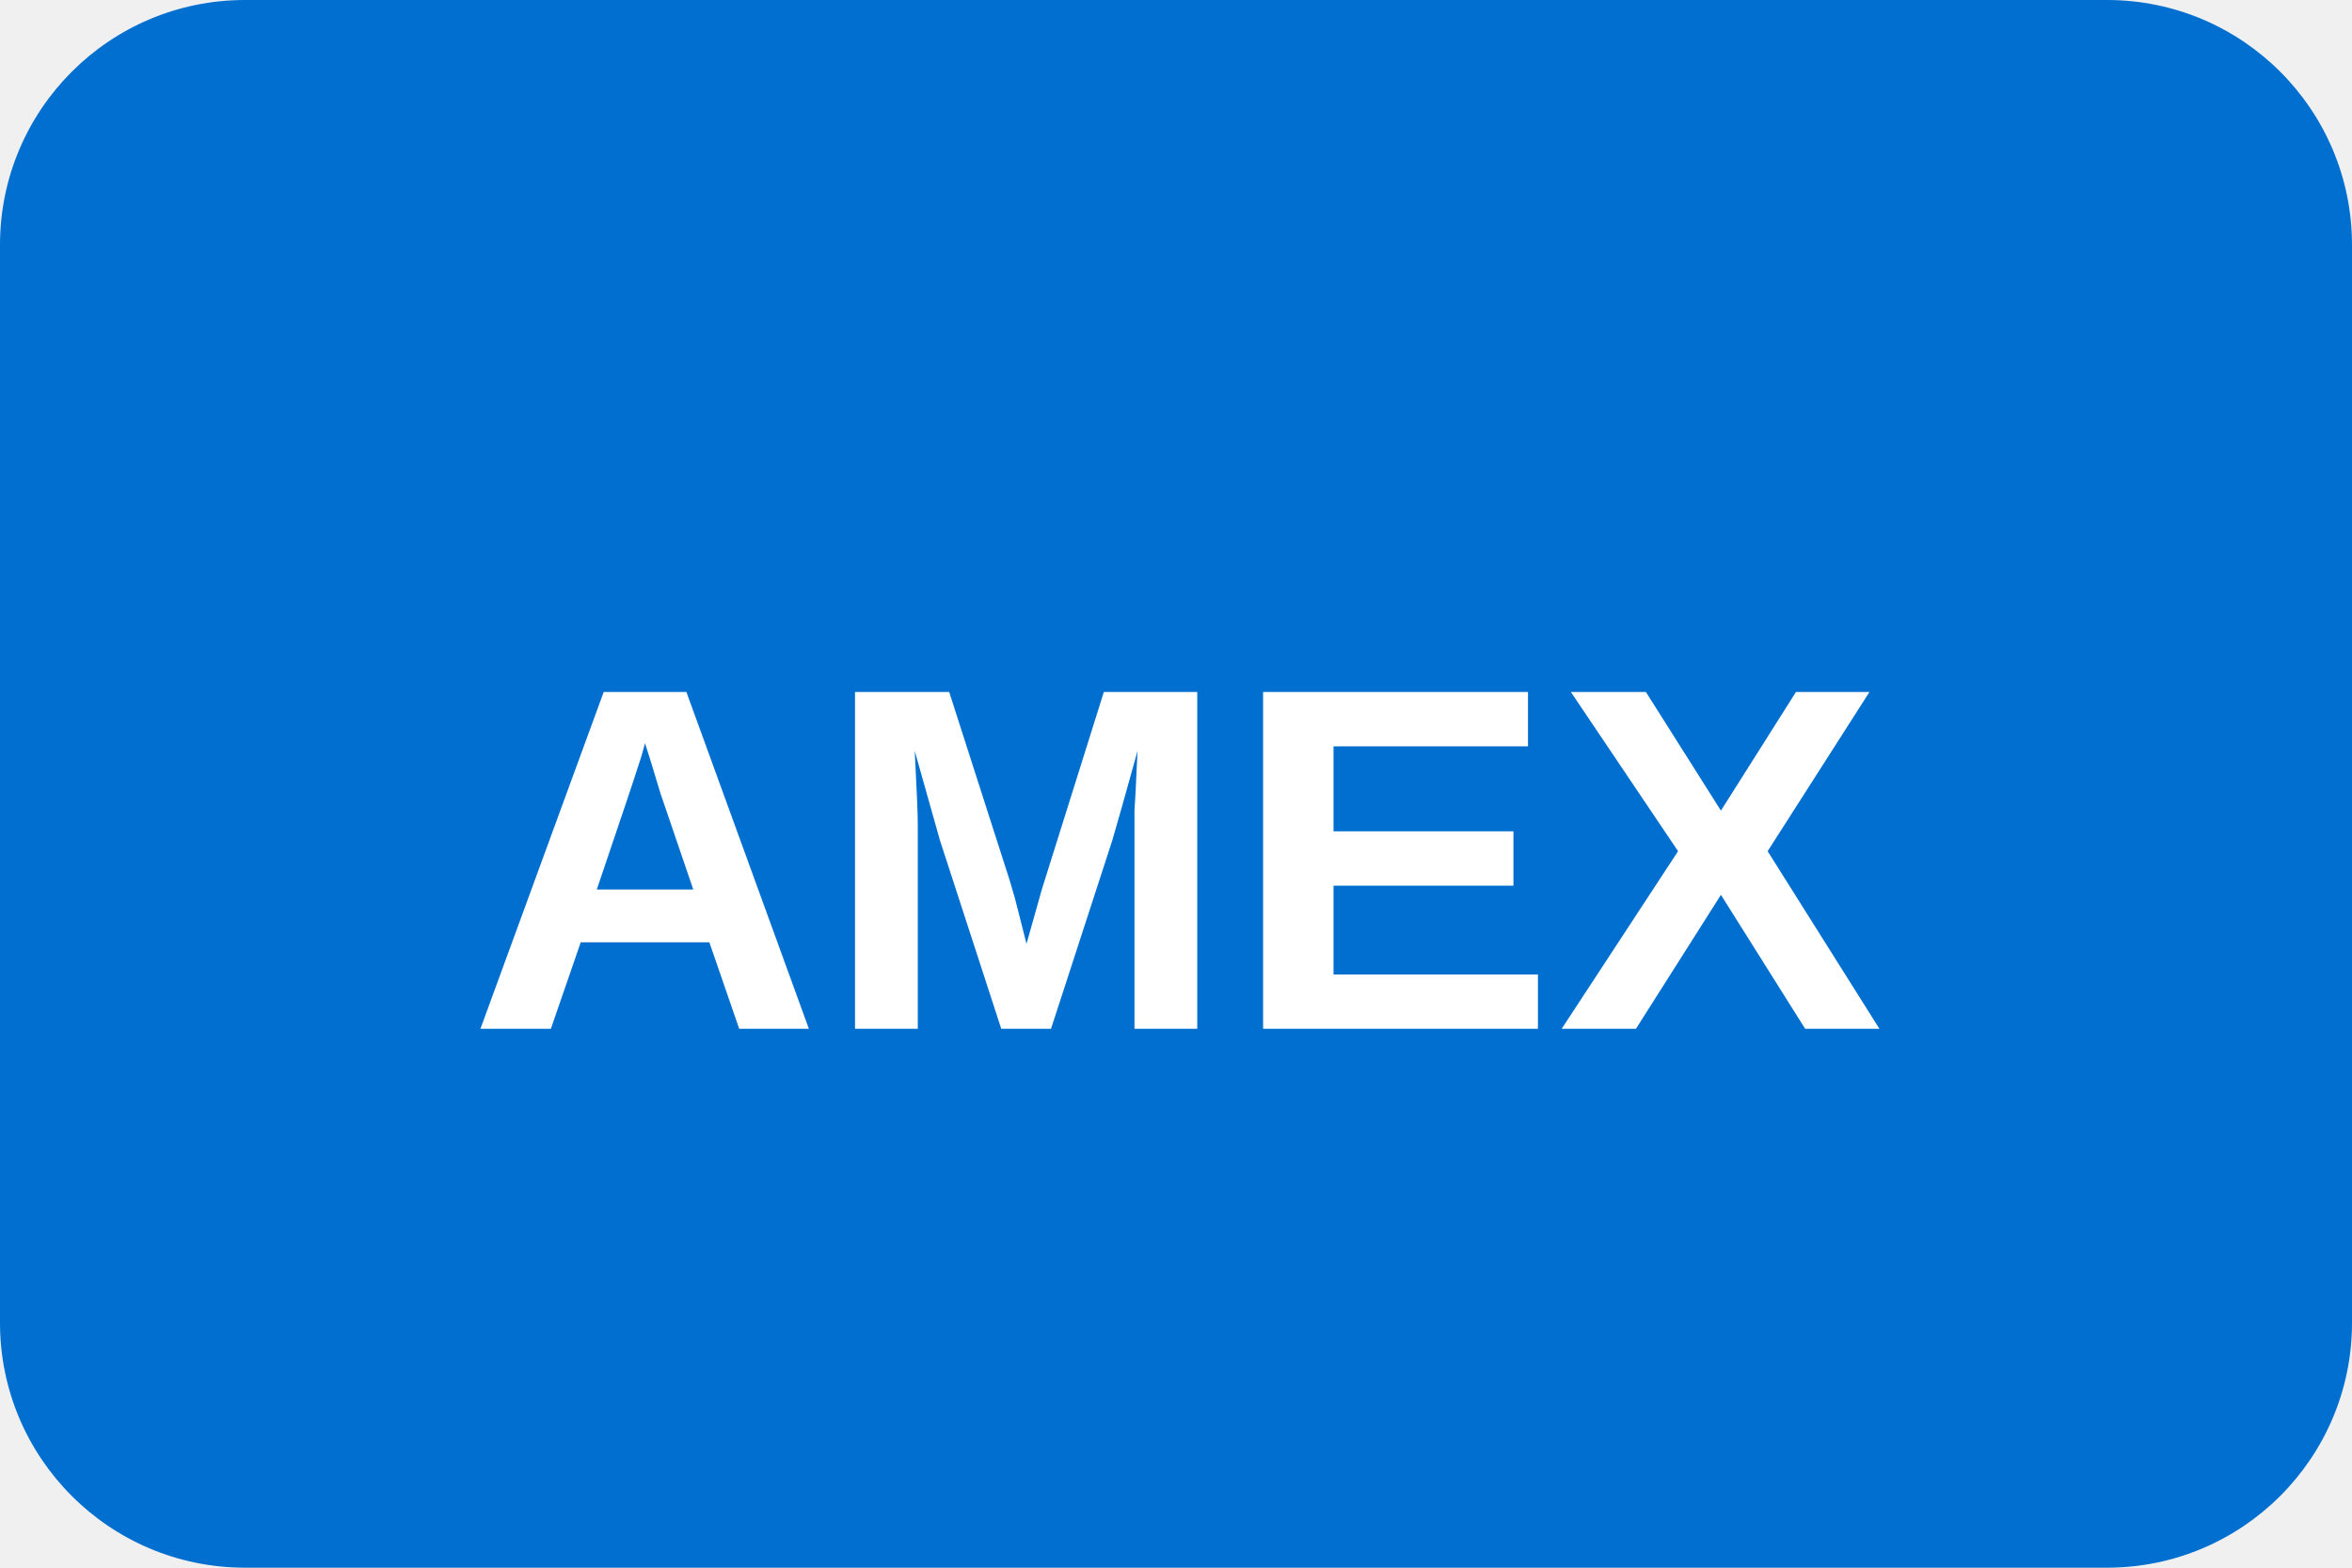
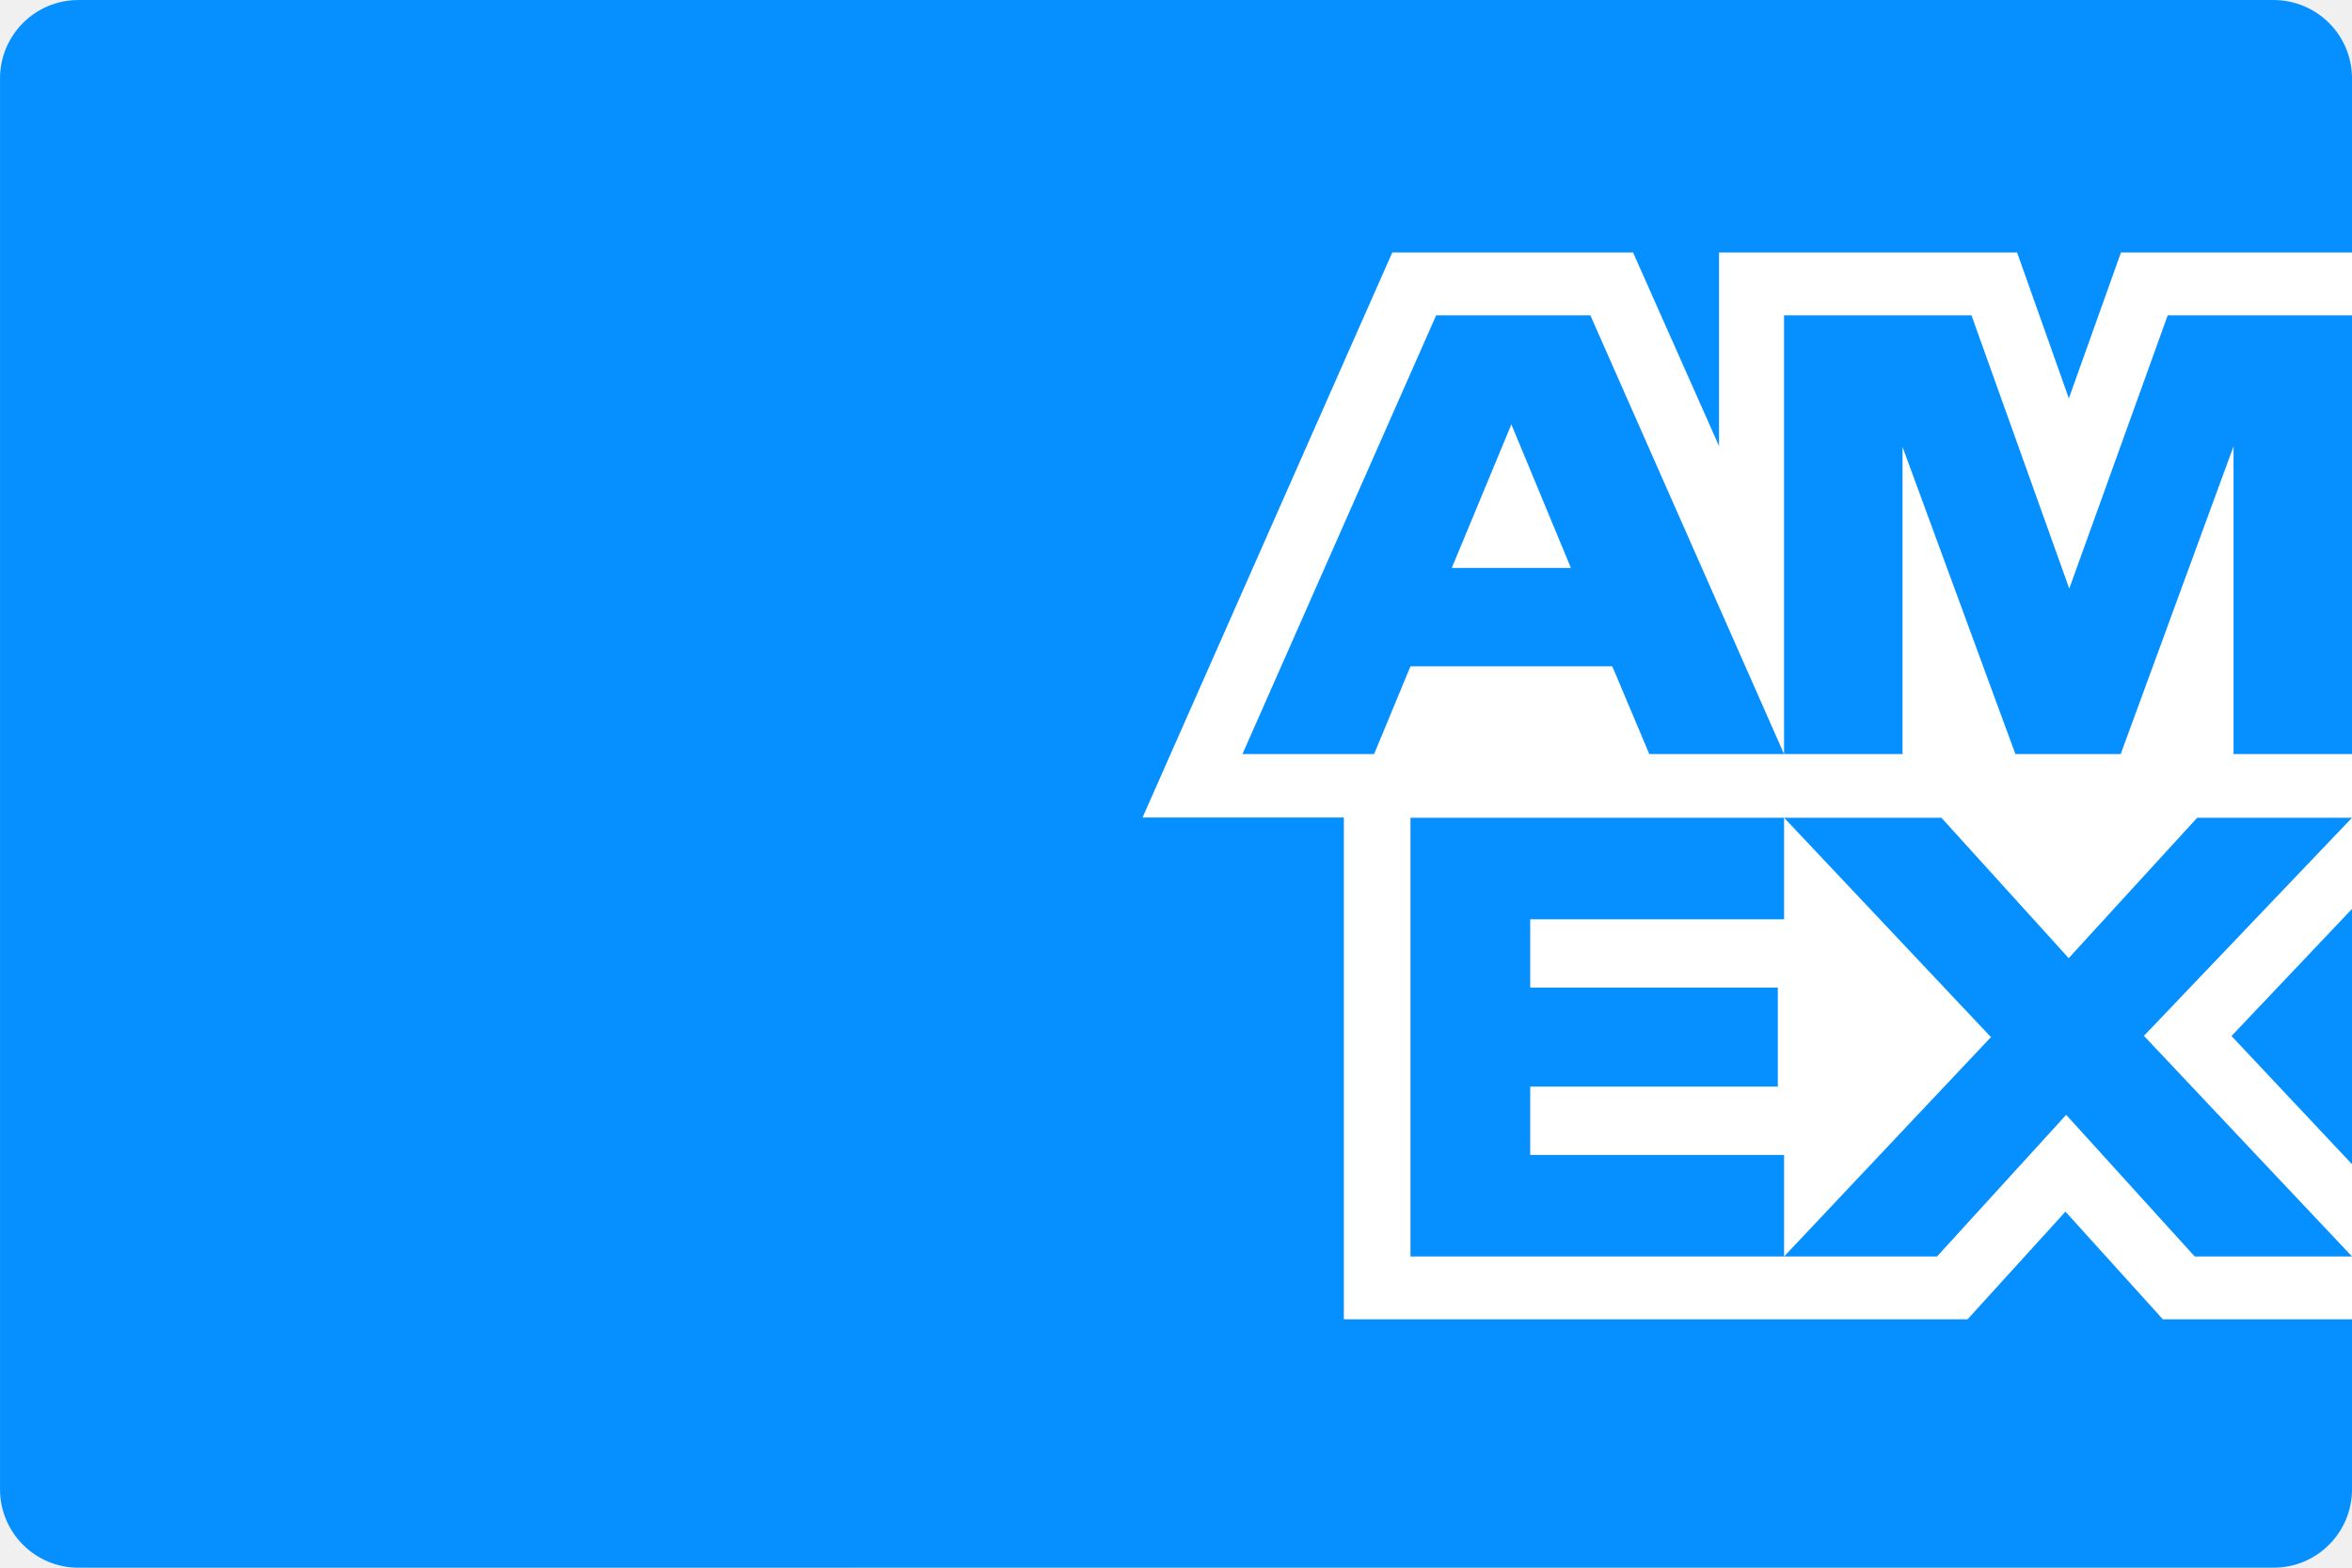
- <svg xmlns="http://www.w3.org/2000/svg" width="48" height="32" viewBox="0 0 48 32" role="img" aria-label="amex">
-   <rect width="48" height="32" rx="5" fill="rgb(0,111,207)" />
-   <text x="24" y="21" text-anchor="middle" font-family="Arial, Helvetica, sans-serif" font-size="10" font-weight="700" fill="rgb(255,255,255)">AMEX</text>
+ <svg xmlns="http://www.w3.org/2000/svg" width="120" height="80" version="1.1" viewBox="0 0 120 80">
+   <rect x="40" width="80" height="80" rx="4" fill="#fff" fill-rule="evenodd" />
+   <path d="m120 76v-8.676h-9.651l-4.969-5.494-4.994 5.494h-31.822v-25.607h-10.27l12.74-28.831h12.286l4.386 9.877v-9.877h15.208l2.64 7.443 2.658-7.443h11.789v-8.885c0-2.209-1.791-4-4-4h-112c-2.209 4.4409e-16 -4 1.791-4 4v72c4.4409e-16 2.209 1.791 4 4 4h112c2.209 0 4-1.791 4-4zm-8.026-11.882h8.026l-10.616-11.258 10.616-11.13h-7.898l-6.556 7.165-6.494-7.165h-8.027l10.554 11.194-10.554 11.194h7.804l6.589-7.228 6.556 7.228zm1.878-11.249 6.148 6.541v-13.027l-6.148 6.486zm-35.78 6.067v-3.486h12.633v-5.053h-12.633v-3.486h12.953l5e-4 -5.181h-19.062v22.388h19.062l-5e-4 -5.181h-12.953zm35.883-20.456h6.045v-22.388h-9.403l-5.022 13.944-4.989-13.944h-9.563v22.388h6.045v-15.672l5.758 15.672h5.373l5.757-15.704v15.704zm-29.809 0h6.877l-9.882-22.388h-7.868l-9.883 22.388h6.717l1.855-4.478h10.298l1.887 4.478zm-3.998-9.499h-6.077l3.039-7.324 3.039 7.324z" fill="#0690FF" />
</svg>
